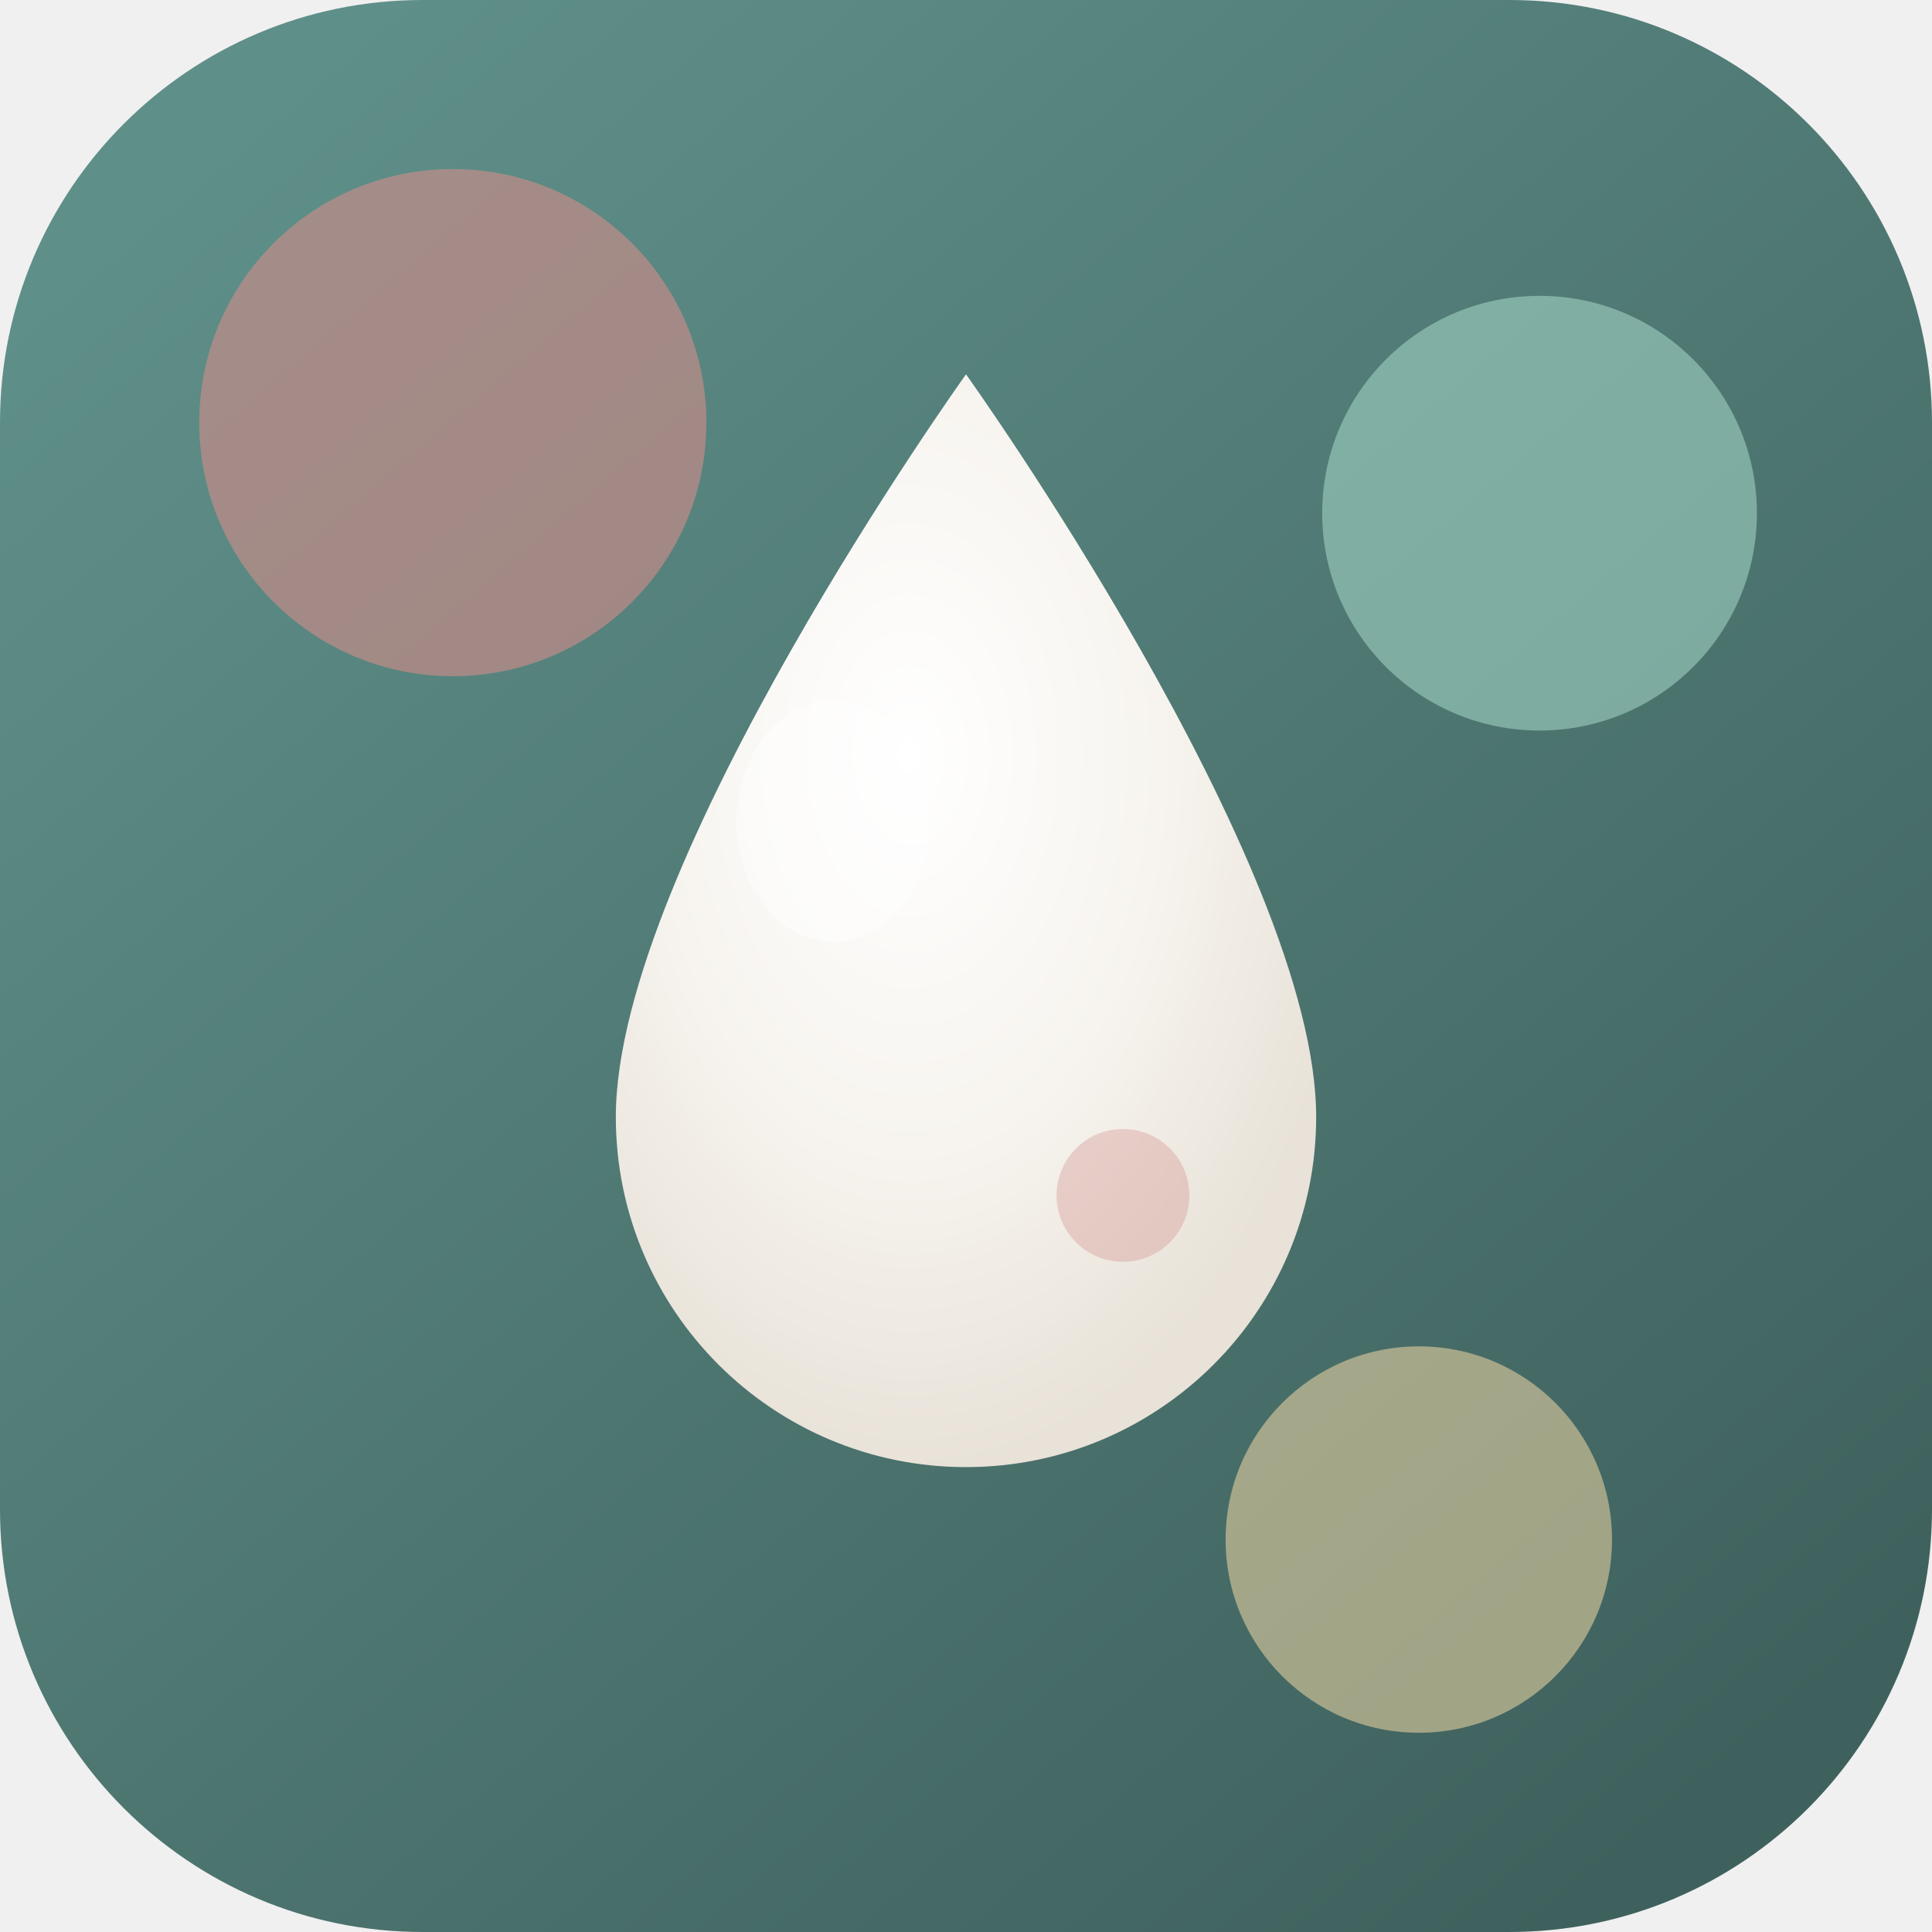
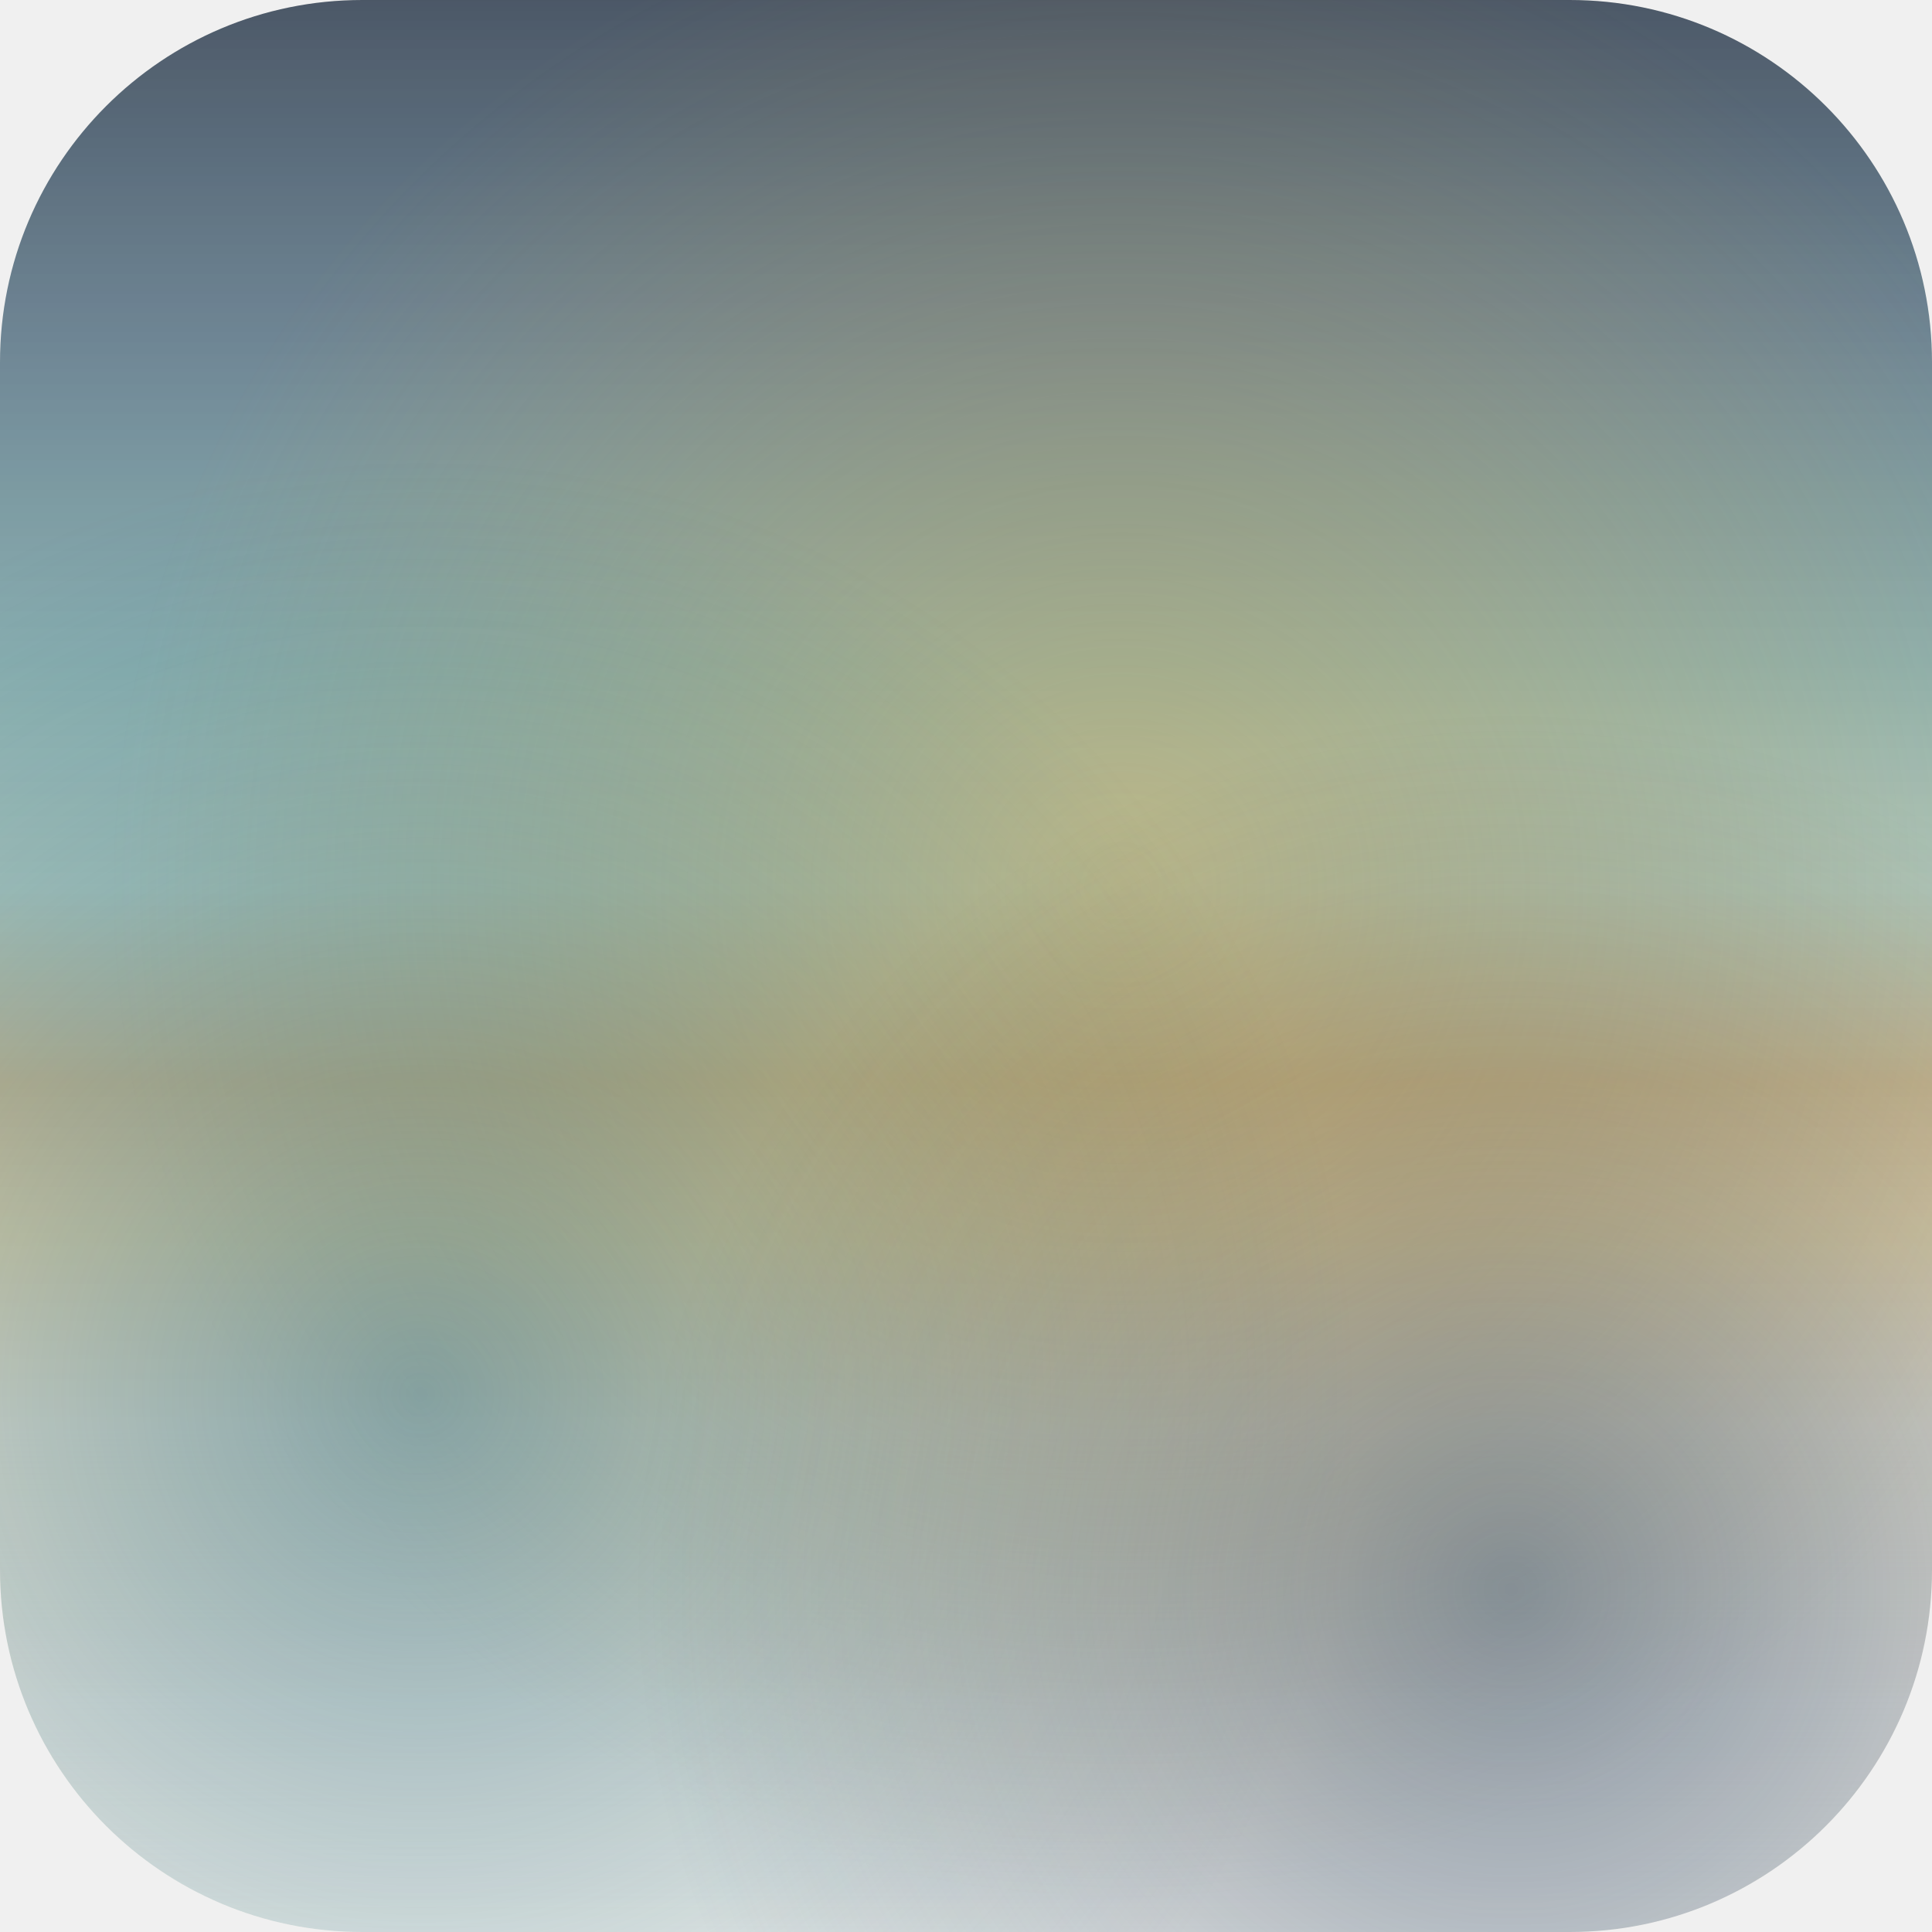
<svg xmlns="http://www.w3.org/2000/svg" viewBox="0 0 32 32" role="img" aria-label="Kunsttherapie Paderborn">
  <defs>
-     <linearGradient id="bg" x1="4" y1="2" x2="28" y2="30" gradientUnits="userSpaceOnUse">
-       <stop offset="0%" stop-color="#5f8f89" />
-       <stop offset="100%" stop-color="#3f615d" />
+     <linearGradient id="paint" x1="16" y1="0" x2="16" y2="32" gradientUnits="userSpaceOnUse">
+       <stop offset="0%" stop-color="#0a1c34" stop-opacity="0.72" />
+       <stop offset="18%" stop-color="#103a58" stop-opacity="0.58" />
+       <stop offset="34%" stop-color="#206c76" stop-opacity="0.5" />
+       <stop offset="46%" stop-color="#488c84" stop-opacity="0.42" />
+       <stop offset="56%" stop-color="#a8843a" stop-opacity="0.48" />
+       <stop offset="64%" stop-color="#dab258" stop-opacity="0.4" />
+       <stop offset="74%" stop-color="#ebdcb9" stop-opacity="0.36" />
+       <stop offset="88%" stop-color="#f5f0e8" stop-opacity="0.55" />
+       <stop offset="100%" stop-color="#fcfaf6" stop-opacity="0.7" />
    </linearGradient>
-     <radialGradient id="drop" cx="42%" cy="35%" r="65%">
-       <stop offset="0%" stop-color="#ffffff" />
-       <stop offset="55%" stop-color="#f7f4ef" />
-       <stop offset="100%" stop-color="#e8e2d8" />
+     <radialGradient id="gold" cx="58%" cy="46%" r="52%">
+       <stop offset="0%" stop-color="#d4a848" stop-opacity="0.45" />
+       <stop offset="100%" stop-color="#d4a848" stop-opacity="0" />
+     </radialGradient>
+     <radialGradient id="teal" cx="22%" cy="72%" r="48%">
+       <stop offset="0%" stop-color="#1c5f76" stop-opacity="0.5" />
+       <stop offset="100%" stop-color="#1c5f76" stop-opacity="0" />
+     </radialGradient>
+     <radialGradient id="navy" cx="78%" cy="82%" r="45%">
+       <stop offset="0%" stop-color="#123052" stop-opacity="0.48" />
+       <stop offset="100%" stop-color="#123052" stop-opacity="0" />
    </radialGradient>
  </defs>
-   <rect width="32" height="32" rx="7" fill="url(#bg)" />
-   <circle cx="7.5" cy="7" r="4.2" fill="#d18d89" opacity="0.62" />
-   <circle cx="25.5" cy="8.5" r="3.6" fill="#a2d4c4" opacity="0.58" />
-   <circle cx="23.5" cy="25.5" r="3.2" fill="#f0d7a4" opacity="0.55" />
-   <path fill="url(#drop)" d="M16 6.2c0 0-5.8 8.1-5.8 12.3a5.8 5.8 0 1 0 11.6 0C21.8 14.3 16 6.2 16 6.2z" />
-   <ellipse cx="13.8" cy="13.6" rx="1.6" ry="2" fill="#fff" opacity="0.42" />
-   <circle cx="18.6" cy="19.8" r="1.1" fill="#d18d89" opacity="0.35" />
+   <rect width="32" height="32" rx="6" fill="#f4f1ea" />
+   <rect width="32" height="32" rx="6" fill="url(#paint)" />
+   <rect width="32" height="32" rx="6" fill="url(#gold)" />
+   <rect width="32" height="32" rx="6" fill="url(#teal)" />
+   <rect width="32" height="32" rx="6" fill="url(#navy)" />
</svg>
